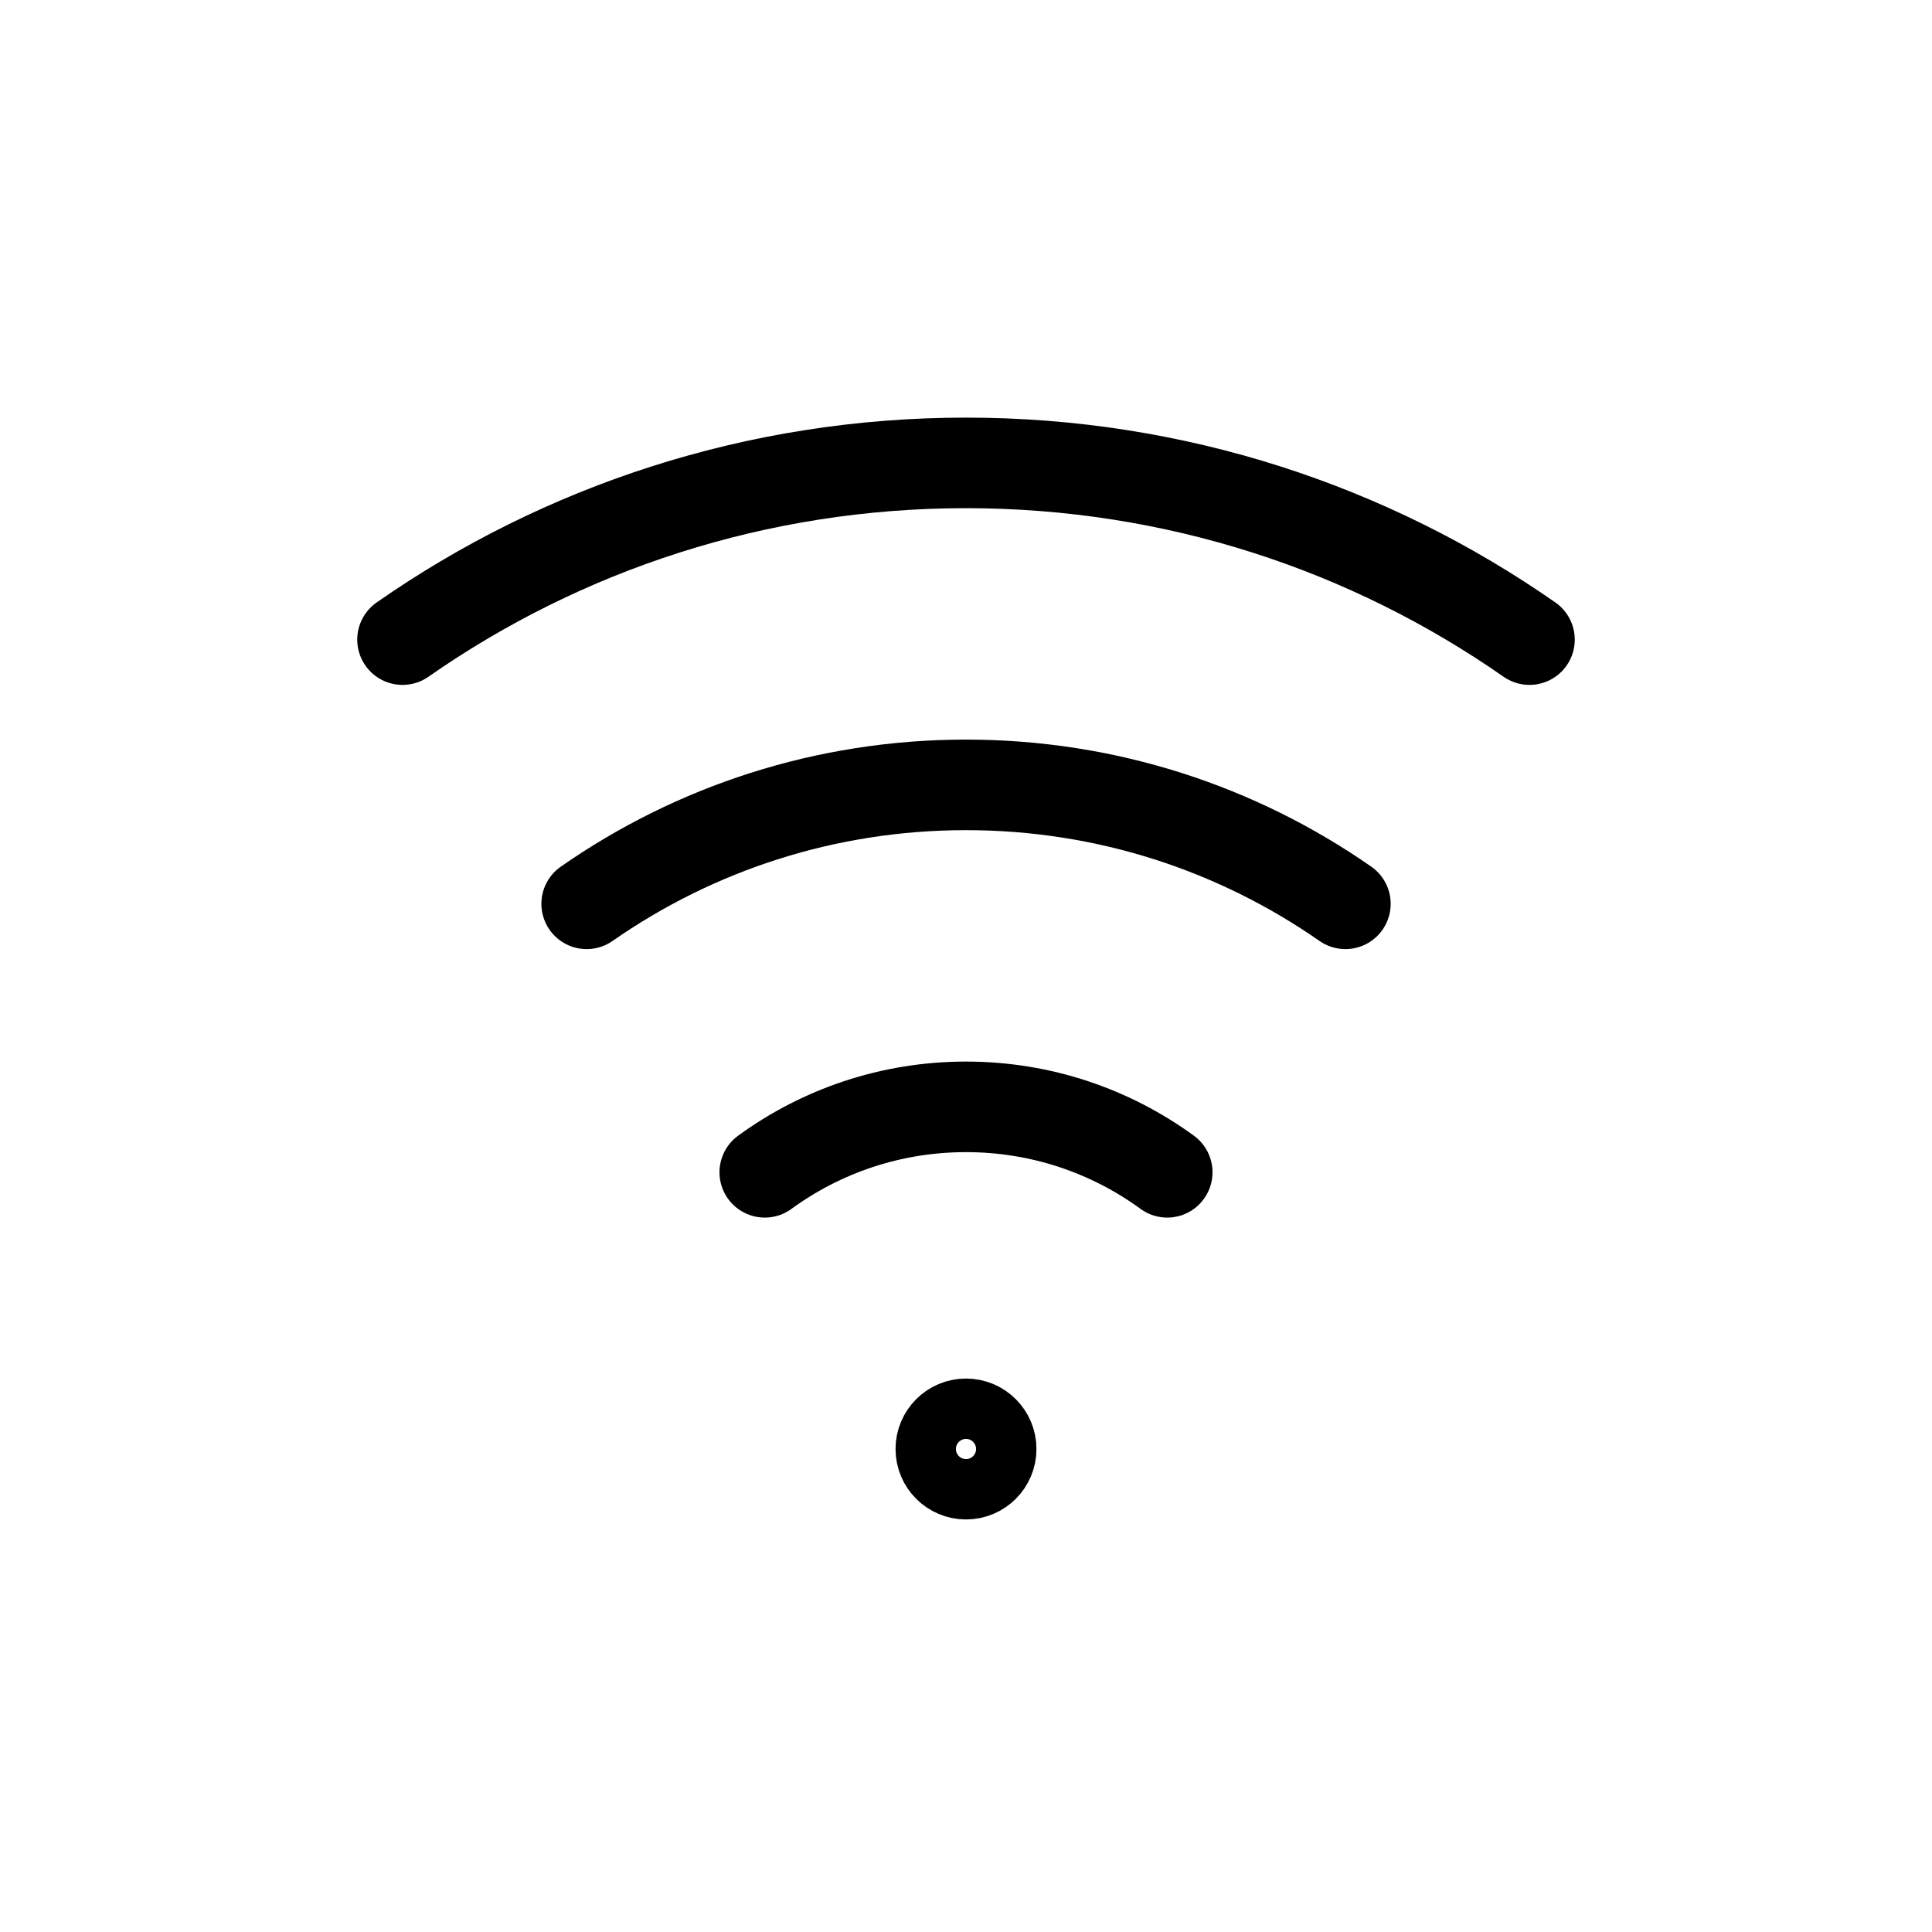
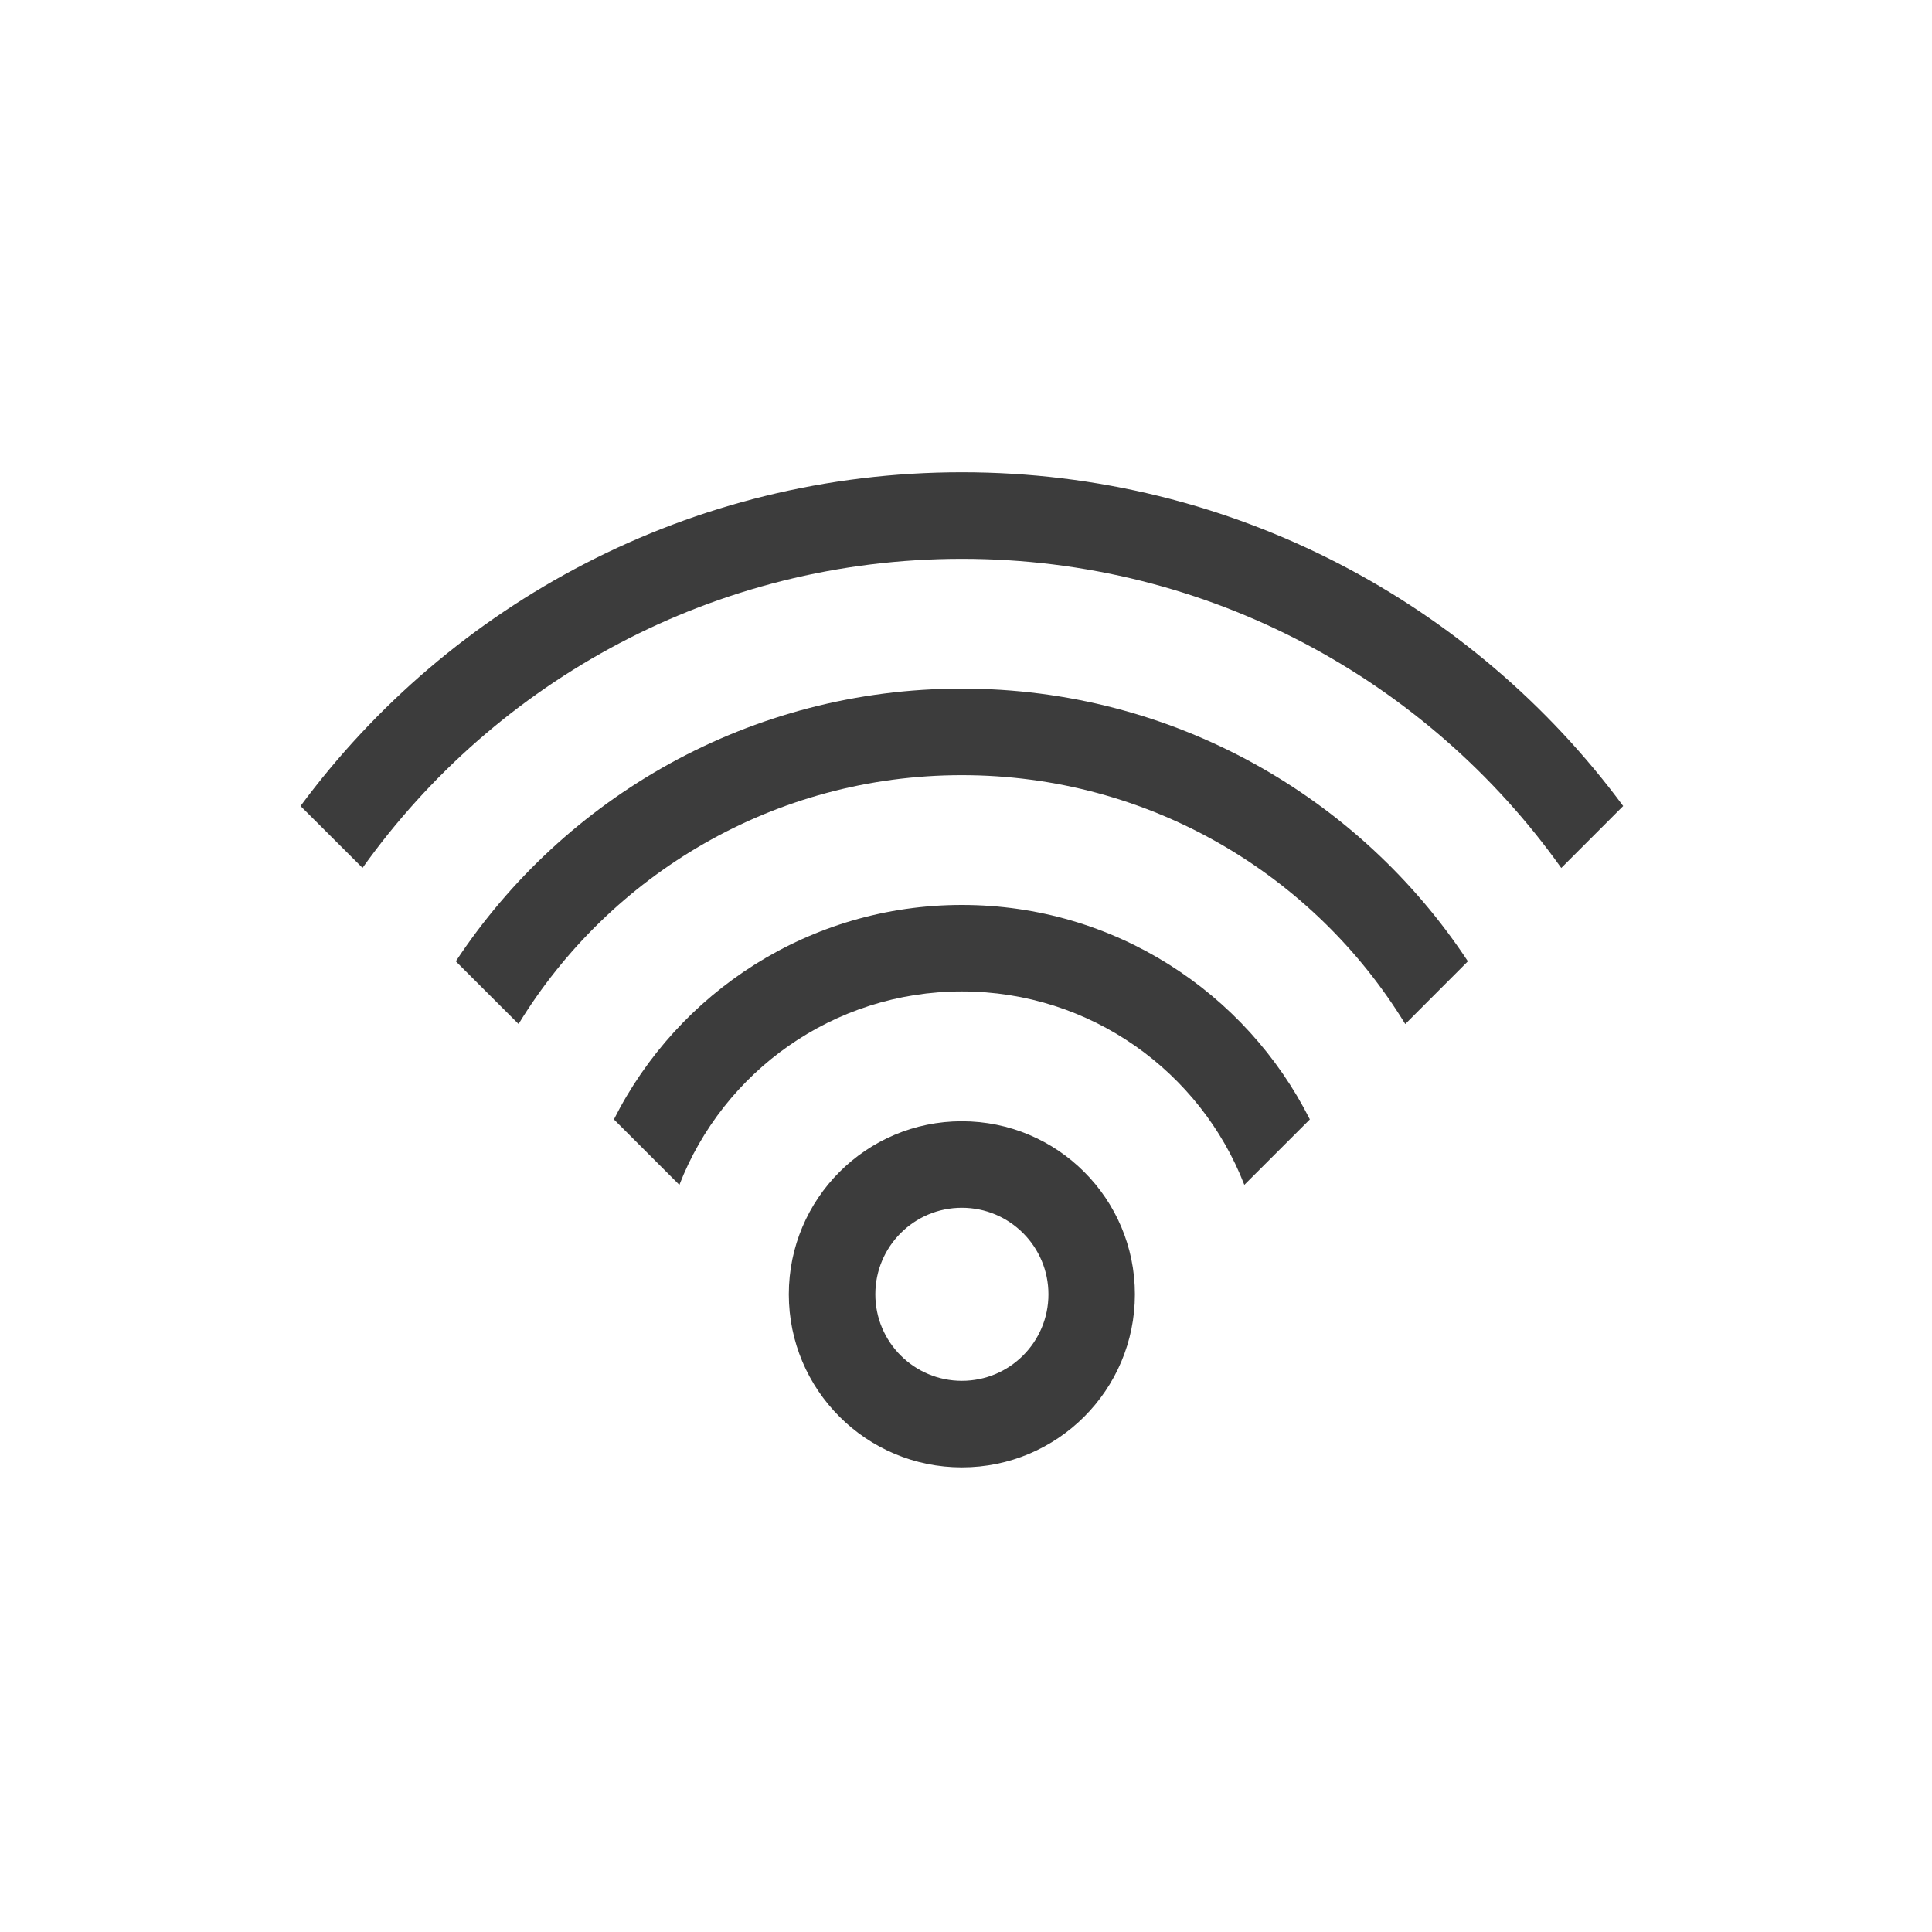
- <svg xmlns="http://www.w3.org/2000/svg" width="32" height="32" viewBox="0 0 32 32" fill="none">
-   <path d="M16.667 24C16.667 24.368 16.368 24.667 16 24.667C15.632 24.667 15.333 24.368 15.333 24C15.333 23.632 15.632 23.333 16 23.333C16.368 23.333 16.667 23.632 16.667 24Z" stroke="black" />
-   <path d="M12.667 19.417C13.602 18.735 14.754 18.333 16 18.333C17.246 18.333 18.398 18.735 19.333 19.417" stroke="black" stroke-width="1.5" stroke-linecap="round" stroke-linejoin="round" />
-   <path d="M22.284 14.97C20.502 13.728 18.336 13 16 13C13.664 13 11.498 13.728 9.717 14.97" stroke="black" stroke-width="1.5" stroke-linecap="round" stroke-linejoin="round" />
-   <path d="M6.667 10.594C9.312 8.749 12.53 7.667 16 7.667C19.47 7.667 22.688 8.749 25.333 10.594" stroke="black" stroke-width="1.5" stroke-linecap="round" stroke-linejoin="round" />
+ <svg xmlns="http://www.w3.org/2000/svg" width="45" height="45" viewBox="0 0 45 45" fill="none">
+   <path d="M20.388 30.147C20.388 29.034 21.291 28.131 22.404 28.131C23.517 28.131 24.42 29.034 24.42 30.147C24.42 31.26 23.517 32.162 22.404 32.162C21.291 32.162 20.388 31.26 20.388 30.147ZM26.434 30.147C26.434 27.921 24.63 26.116 22.404 26.116C20.177 26.116 18.373 27.921 18.373 30.147C18.373 32.374 20.177 34.178 22.404 34.178C24.63 34.178 26.434 32.374 26.434 30.147Z" fill="#3C3C3C" />
+   <path d="M30.509 26.073C29.017 23.109 25.948 21.078 22.404 21.078C18.86 21.078 15.791 23.11 14.299 26.073L15.824 27.598C16.846 24.963 19.406 23.092 22.404 23.092C25.401 23.092 27.961 24.963 28.983 27.598L30.509 26.073Z" fill="#3C3C3C" />
+   <path d="M34.19 22.391C31.667 18.564 27.33 16.039 22.404 16.039C17.477 16.039 13.141 18.565 10.617 22.391L12.078 23.851C14.202 20.375 18.032 18.055 22.404 18.055C26.777 18.055 30.607 20.375 32.731 23.852L34.19 22.391Z" fill="#3C3C3C" />
+   <path d="M37.807 18.774C34.321 14.059 28.718 11 22.404 11C16.089 11 10.487 14.059 7 18.774L8.444 20.215C11.55 15.858 16.644 13.016 22.404 13.016C28.163 13.016 33.26 15.858 36.365 20.217L37.807 18.774Z" fill="#3C3C3C" />
</svg>
